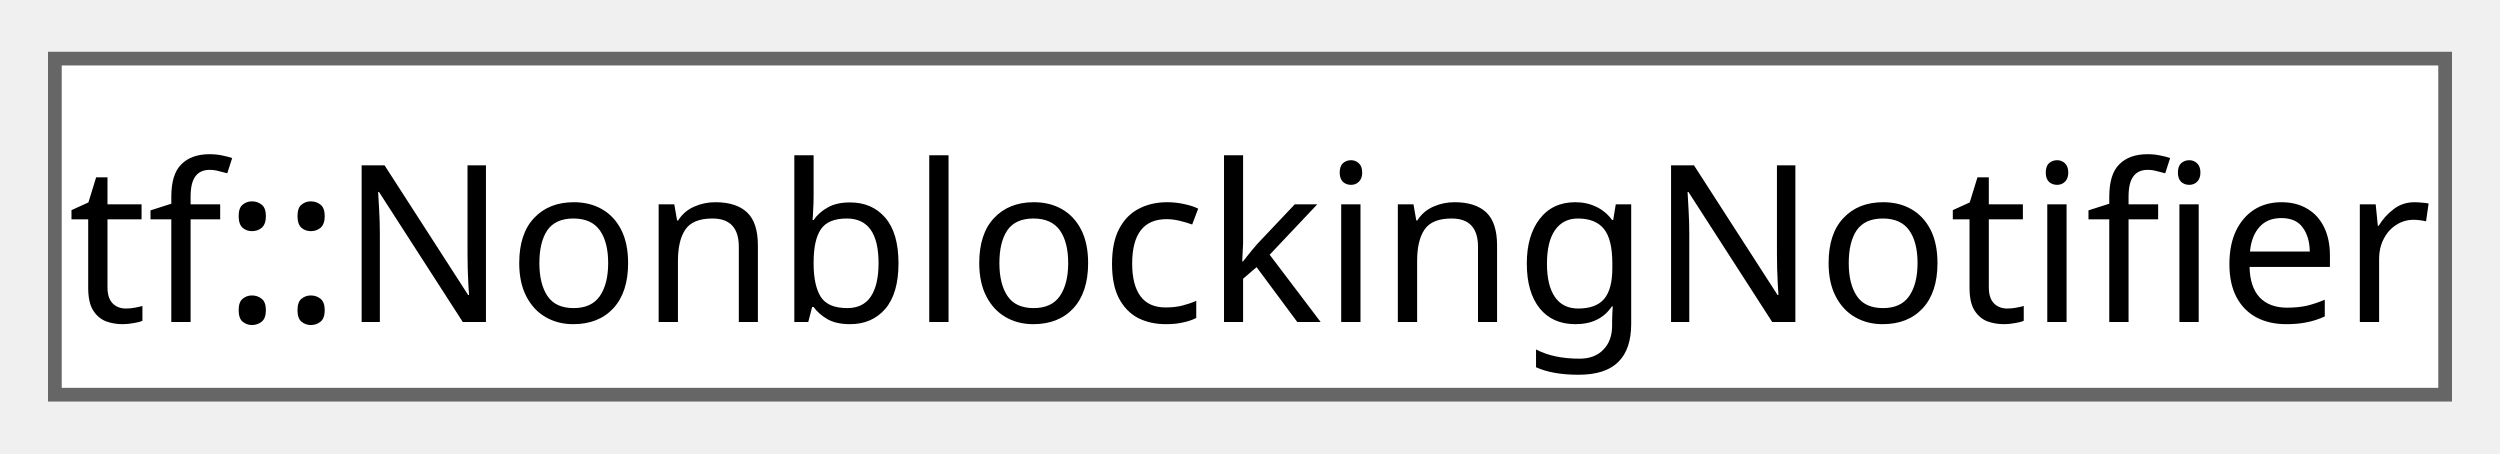
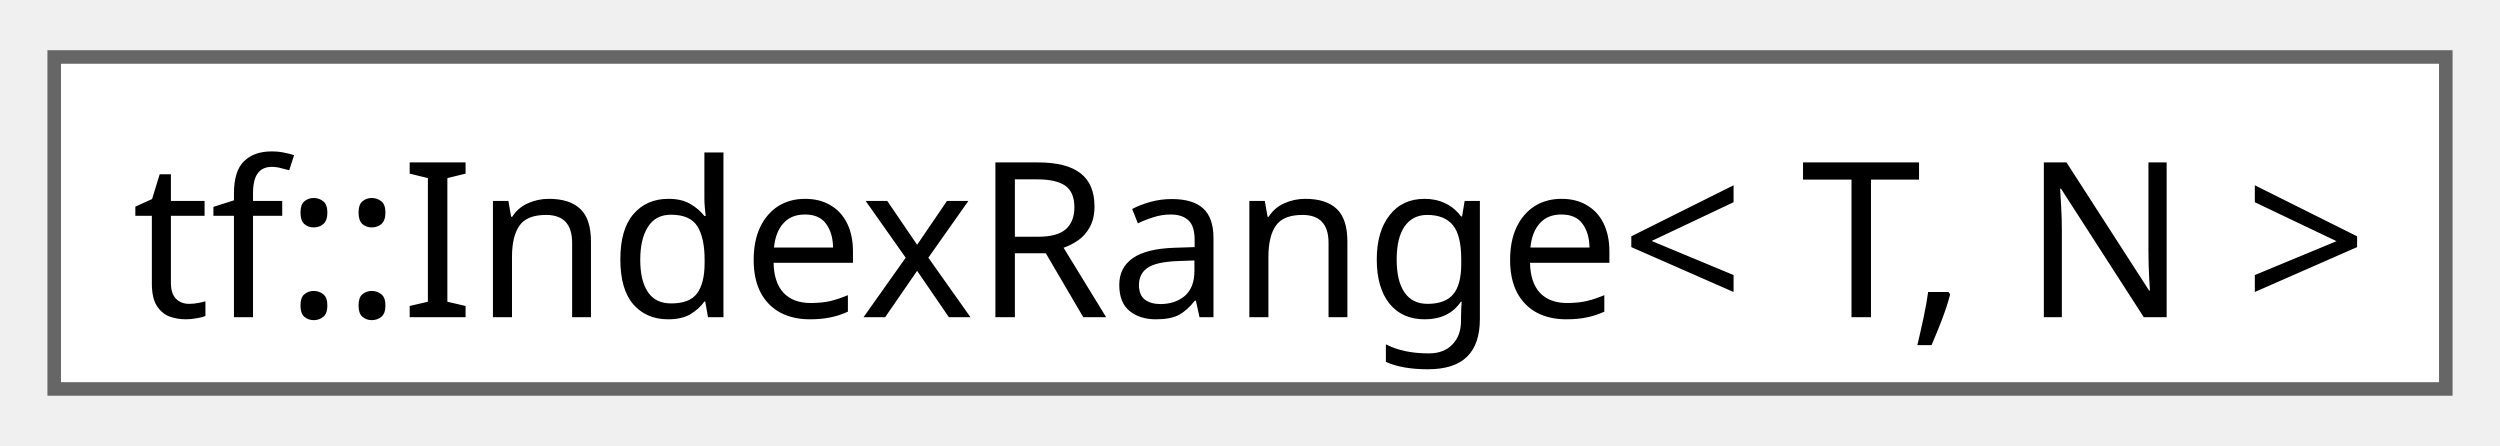
- <svg xmlns="http://www.w3.org/2000/svg" xmlns:xlink="http://www.w3.org/1999/xlink" width="182pt" height="33pt" viewBox="0.00 0.00 182.25 32.50">
+ <svg xmlns="http://www.w3.org/2000/svg" xmlns:xlink="http://www.w3.org/1999/xlink" width="185pt" height="33pt" viewBox="0.00 0.00 184.50 32.50">
  <g id="graph0" class="graph" transform="scale(1 1) rotate(0) translate(4 28.5)">
    <g id="Node000000" class="node">
      <g id="a_Node000000">
-         <a xlink:href="classtf_1_1NonblockingNotifier.html" target="_top" xlink:title="class to create a non-blocking notifier">
-           <polygon fill="white" stroke="#666666" points="174.25,-24.5 0,-24.5 0,0 174.25,0 174.25,-24.5" />
-           <text text-anchor="middle" x="87.12" y="-5.3" font-family="SourceSansPro" font-size="16.00">tf::NonblockingNotifier</text>
+         <a xlink:href="classtf_1_1IndexRange.html" target="_top" xlink:title="class to create an N-dimensional index range of integral indices">
+           <polygon fill="white" stroke="#666666" points="176.5,-24.5 0,-24.5 0,0 176.5,0 176.5,-24.5" />
+           <text text-anchor="middle" x="88.25" y="-5.3" font-family="SourceSansPro" font-size="16.00">tf::IndexRange&lt; T, N &gt;</text>
        </a>
      </g>
    </g>
  </g>
</svg>
